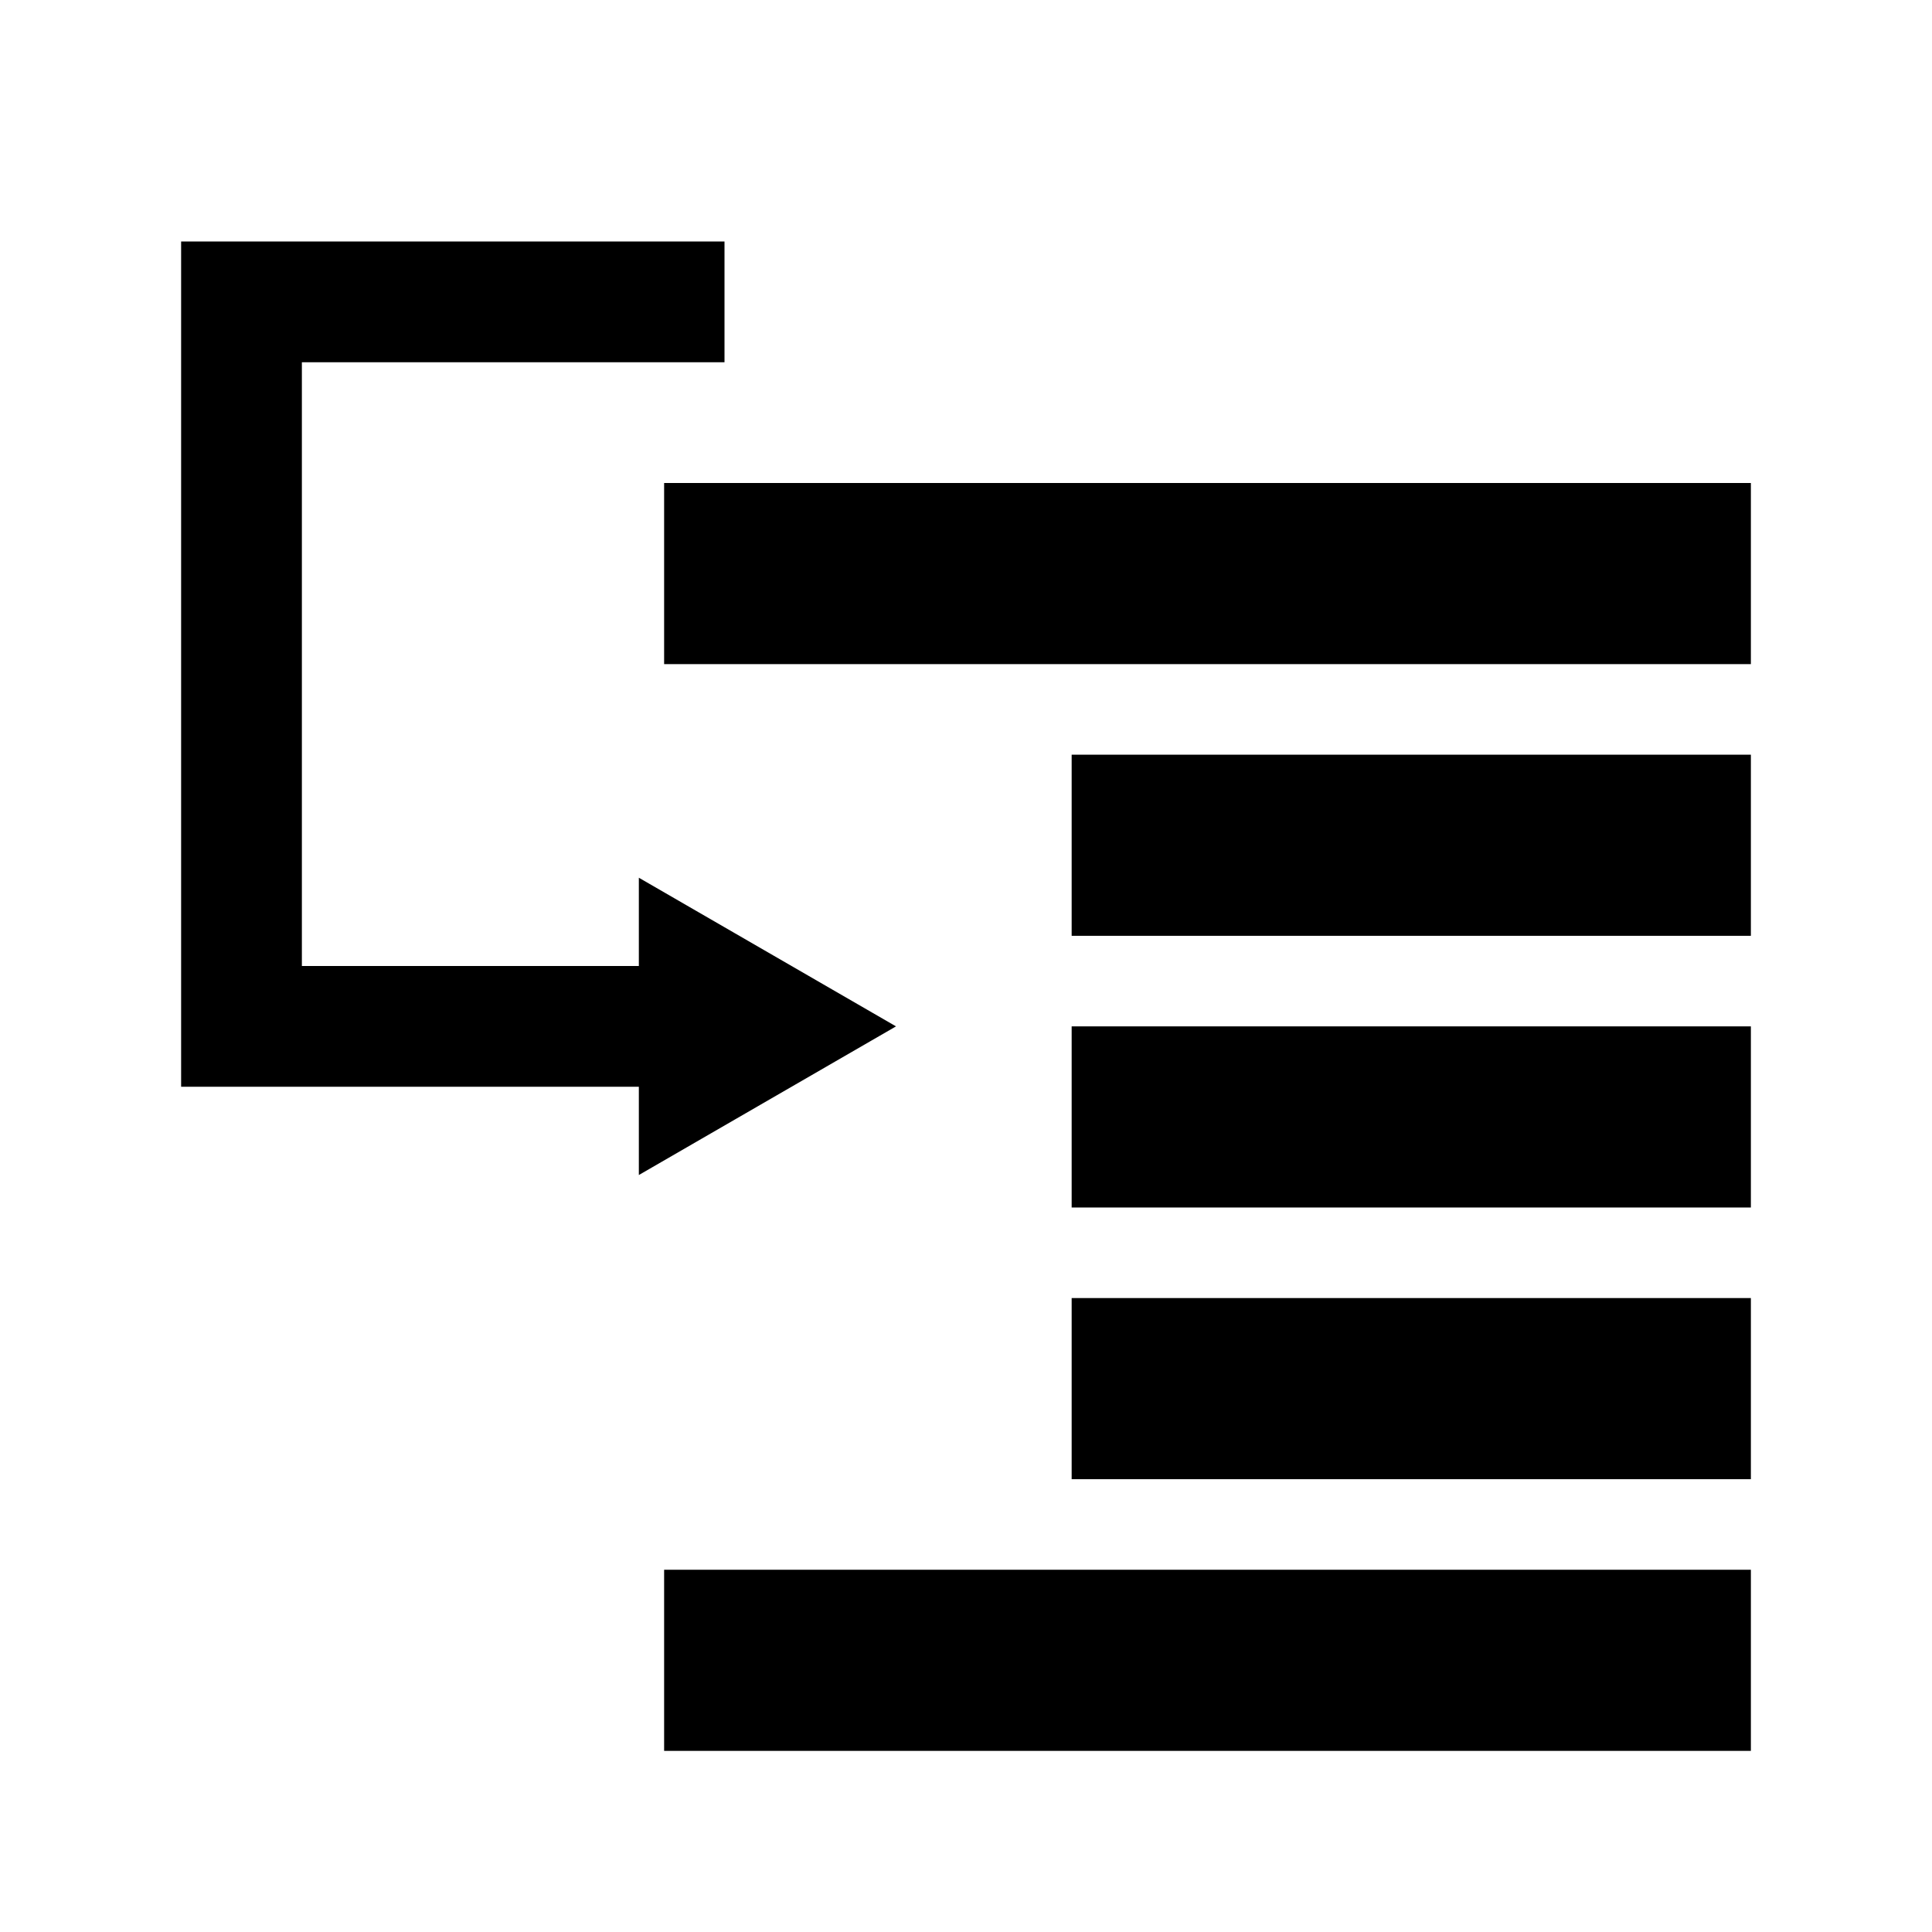
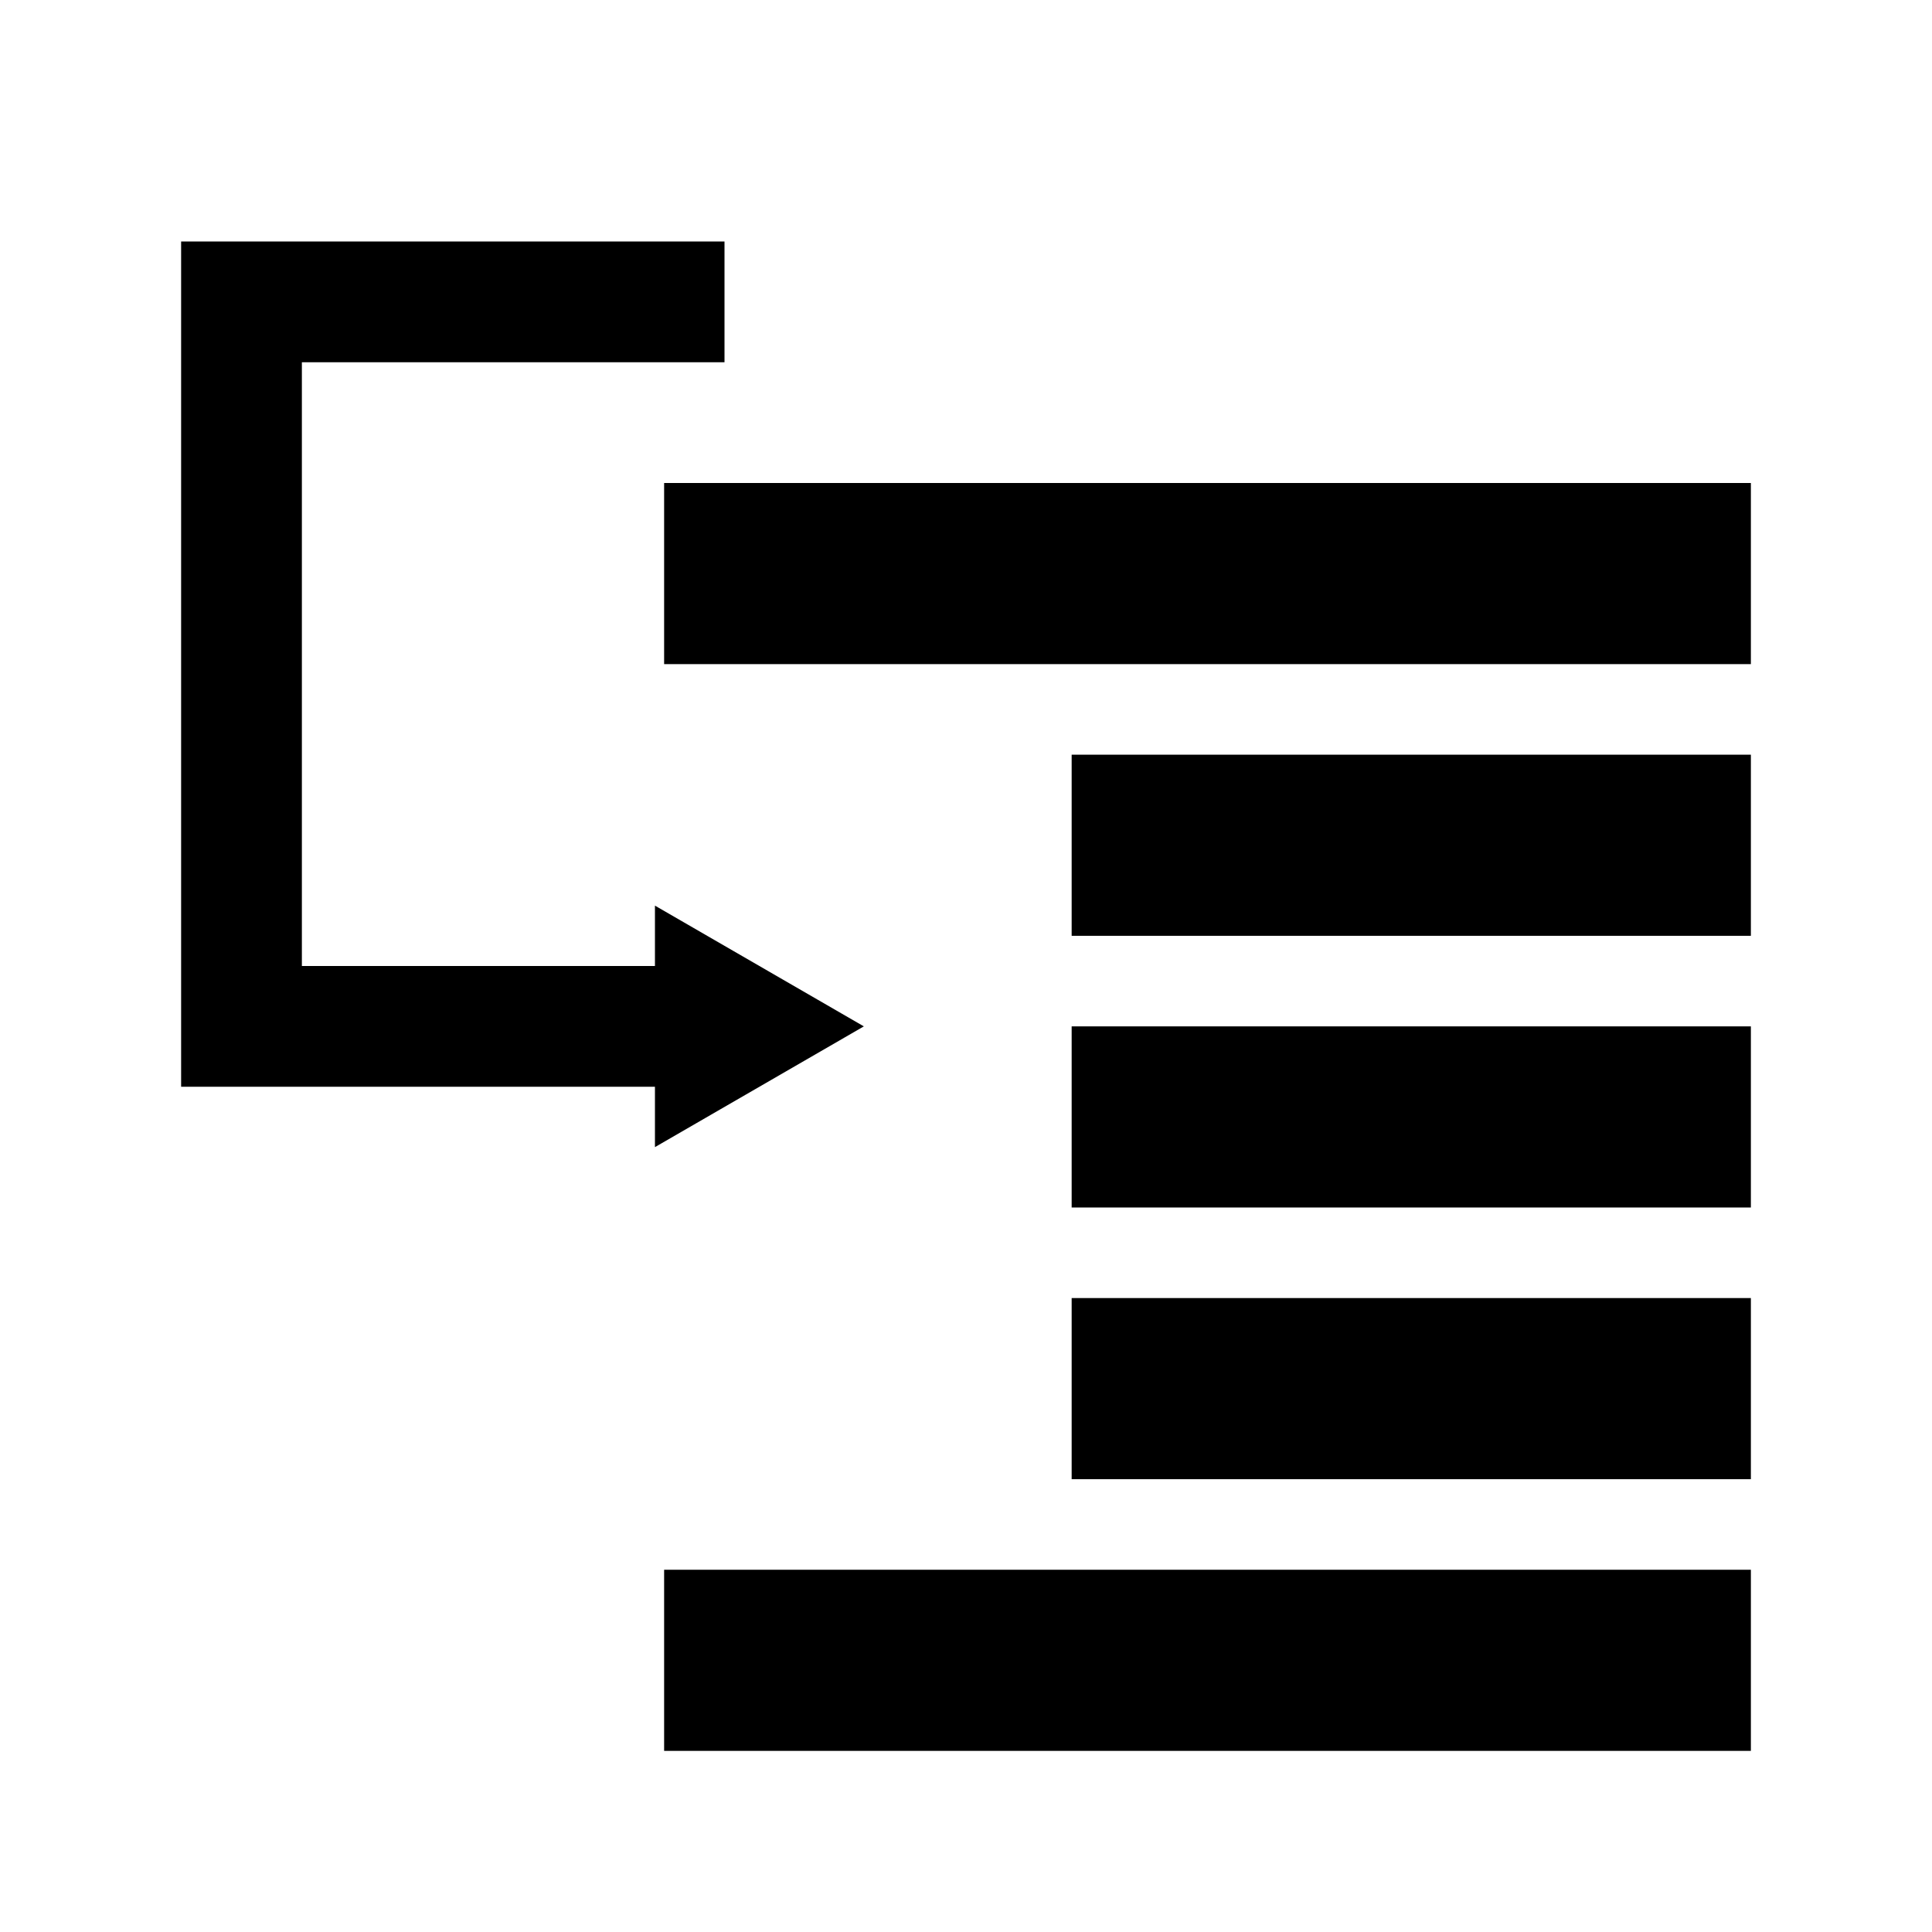
<svg xmlns="http://www.w3.org/2000/svg" version="1.1" width="32" height="32" viewBox="0 0 32 32">
  <path d="m 11,8 18,0 L 29,11 11,11 z M 17.75,12.5 l 11.25,0 0,3 -11.25,0 z m 0,4.5 11.25,0 0,3 -11.25,0 z m 0,4.5 11.25,0 0,3 -11.25,0 z M 11,26 l 18,0 0,3 -18,0 z" style="fill:#000000" />
  <path d="m 3,4 0,1 0,12 0,1 1,0 8,0 0,-2 L 5,16 5,6 12,6 12,4 4,4 3,4 z" style="font-size:medium;font-style:normal;font-variant:normal;font-weight:normal;font-stretch:normal;text-indent:0;text-align:start;text-decoration:none;line-height:normal;letter-spacing:normal;word-spacing:normal;text-transform:none;direction:ltr;block-progression:tb;writing-mode:lr-tb;text-anchor:start;baseline-shift:baseline;color:#000000;fill:#000000;fill-opacity:1;stroke:none;stroke-width:2;marker:none;visibility:visible;display:inline;overflow:visible;enable-background:accumulate;font-family:Sans" />
-   <path d="m 14.308,17 -3.46,2 0,-4 3.46,2 z" style="fill-rule:evenodd;stroke:#000000;stroke-width:0.4pt" />
+   <path d="m 14.308,17 -3.46,2 0,-4 3.46,2 z" style="fill-rule:evenodd;stroke:none;stroke-width:0.4pt;fill:#000000;fill-opacity:1" />
</svg>
